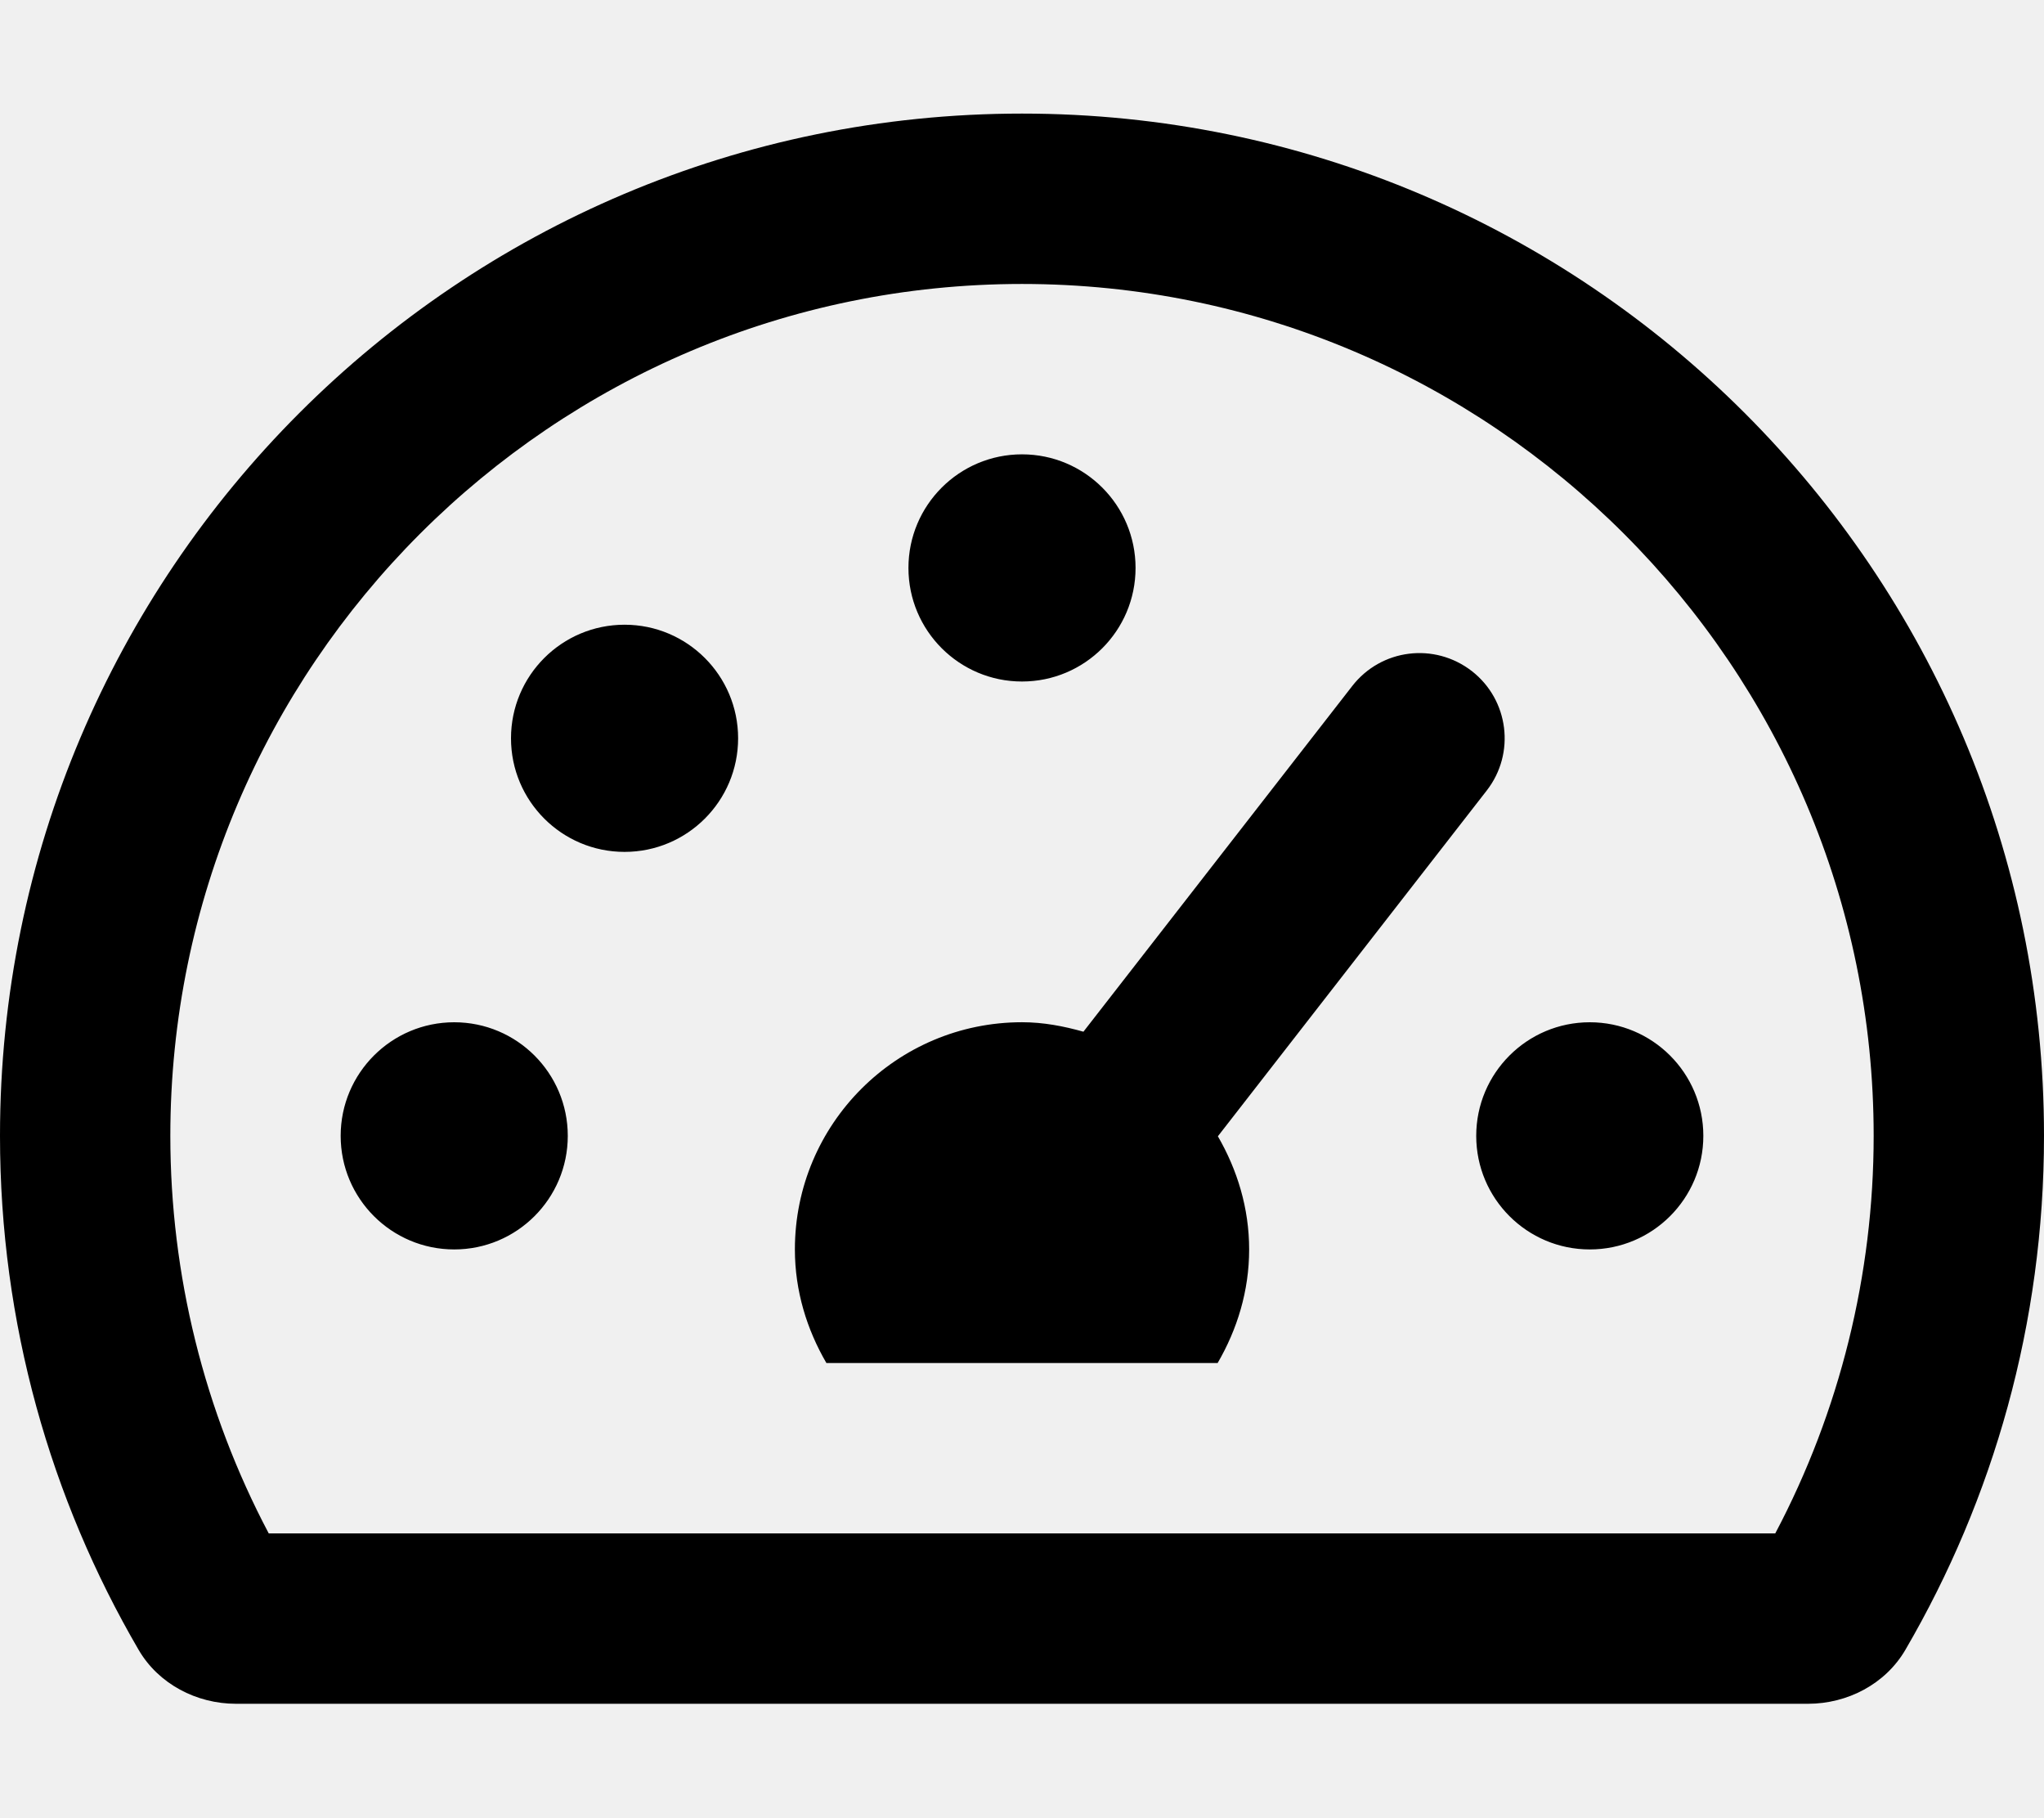
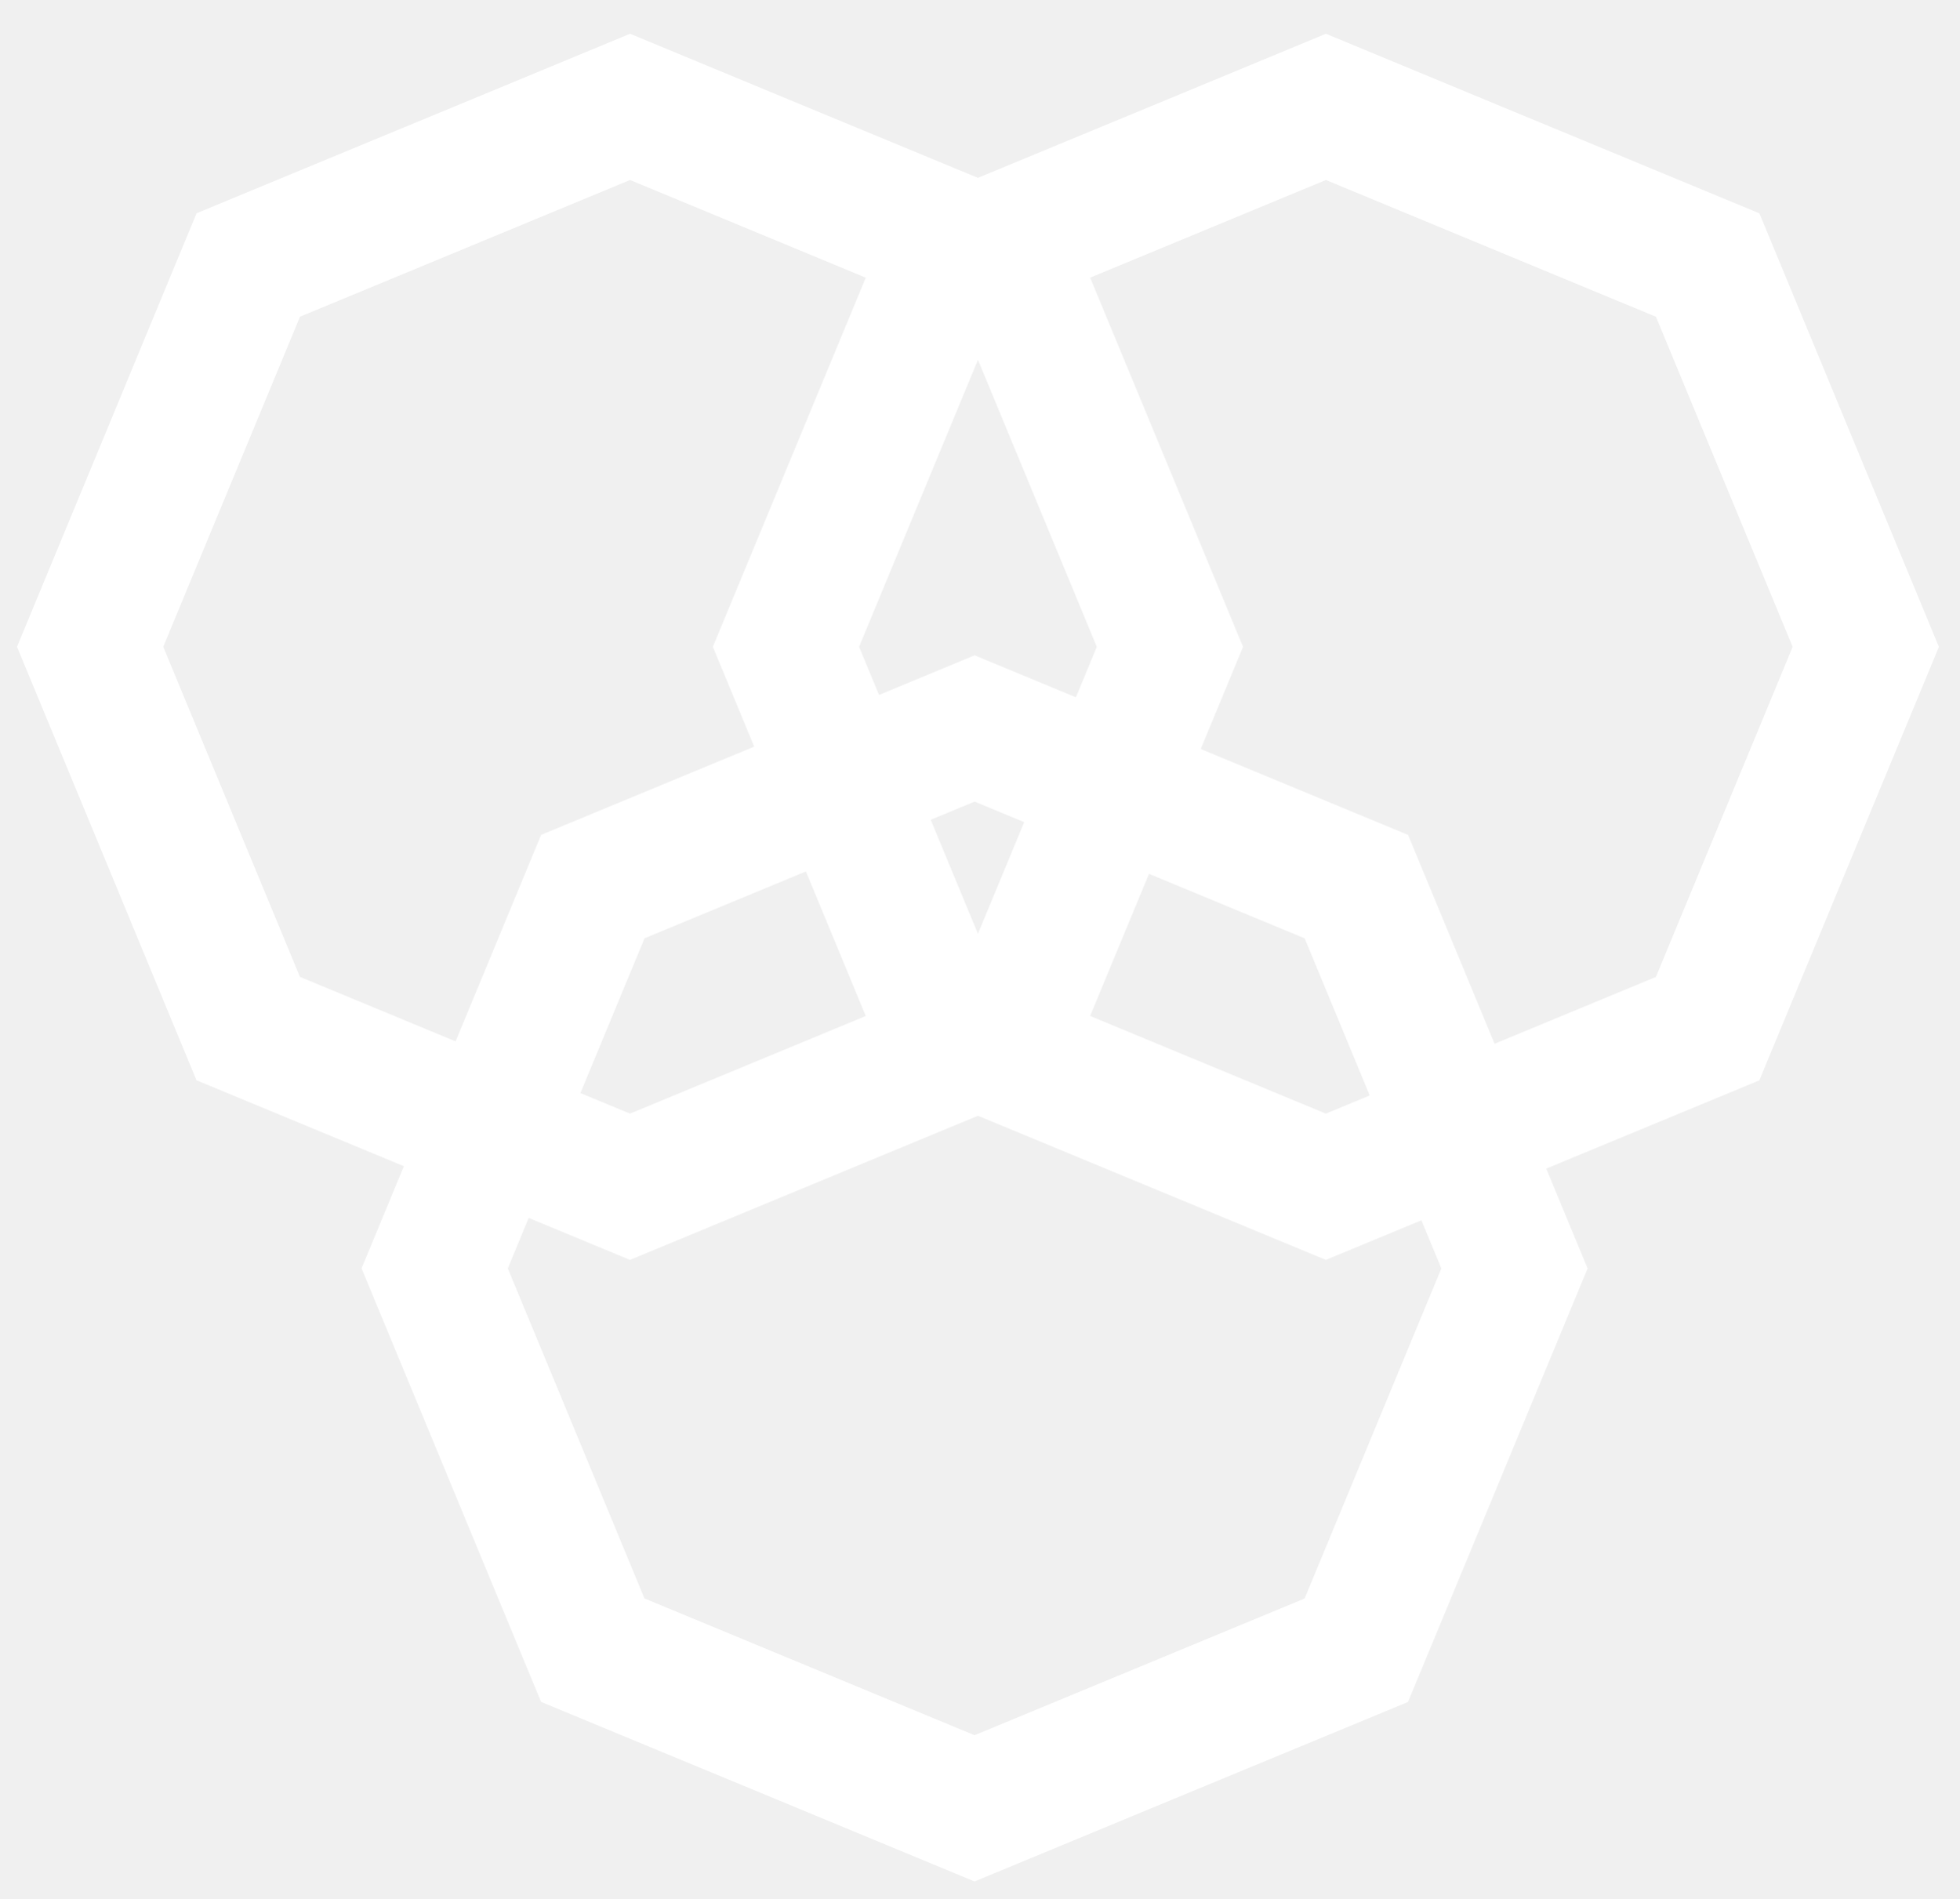
- <svg xmlns="http://www.w3.org/2000/svg" aria-hidden="true" focusable="false" data-prefix="far" data-icon="tachometer-alt-fast" role="img" viewBox="0 0 576 512" class="svg-inline--fa fa-tachometer-alt-fast fa-w-18 fa-7x">
-   <path fill="currentColor" d="M416 320c0 17.67 14.33 32 32 32s32-14.33 32-32-14.33-32-32-32-32 14.33-32 32zm-192 32c0 11.72 3.38 22.55 8.88 32h110.25c5.5-9.45 8.88-20.28 8.88-32 0-11.67-3.36-22.46-8.81-31.88l75.75-97.39c8.16-10.47 6.25-25.55-4.19-33.67-10.56-8.17-25.56-6.25-33.69 4.2l-75.76 97.4c-5.54-1.56-11.27-2.67-17.3-2.67C252.65 288 224 316.65 224 352zm96-192c0-17.67-14.33-32-32-32s-32 14.33-32 32 14.33 32 32 32 32-14.33 32-32zM128 288c-17.67 0-32 14.33-32 32s14.33 32 32 32 32-14.33 32-32-14.33-32-32-32zm48-48c17.67 0 32-14.33 32-32s-14.33-32-32-32-32 14.33-32 32 14.33 32 32 32zM0 320c0 52.8 14.25 102.26 39.06 144.8 5.61 9.62 16.3 15.2 27.44 15.2h443c11.14 0 21.83-5.58 27.44-15.2C561.75 422.26 576 372.8 576 320c0-159.06-128.94-288-288-288S0 160.94 0 320zm48 0C48 187.66 155.66 80 288 80s240 107.66 240 240c0 39.12-9.56 77.63-27.73 112H75.73C57.56 397.63 48 359.12 48 320z" class="" />
+ <svg xmlns="http://www.w3.org/2000/svg" version="1.2" baseProfile="tiny-ps" viewBox="0 0 290 281" width="290" height="281">
+   <style>
+ 		tspan { white-space:pre }
+ 		.s0 { fill: none;stroke: #ffffff;stroke-width: 20 } 
+ 	</style>
+   <path class="s0" d="m93.25 175.65l-56.51-23.41l-23.4-56.51l23.41-56.51l56.51-23.4l56.51 23.41l23.4 56.51l-23.41 56.51l-56.51 23.4z" />
+   <path class="s0" d="m196.25 175.65l-56.51-23.41l-23.4-56.51l23.41-56.51l56.51-23.4l56.51 23.41l23.4 56.51l-23.41 56.51l-56.51 23.4z" />
+   <path class="s0" d="m144.25 267.65l-56.51-23.41l-23.4-56.51l23.41-56.51l56.51-23.4l56.51 23.41l23.4 56.51l-23.41 56.51l-56.51 23.4z" />
</svg>
